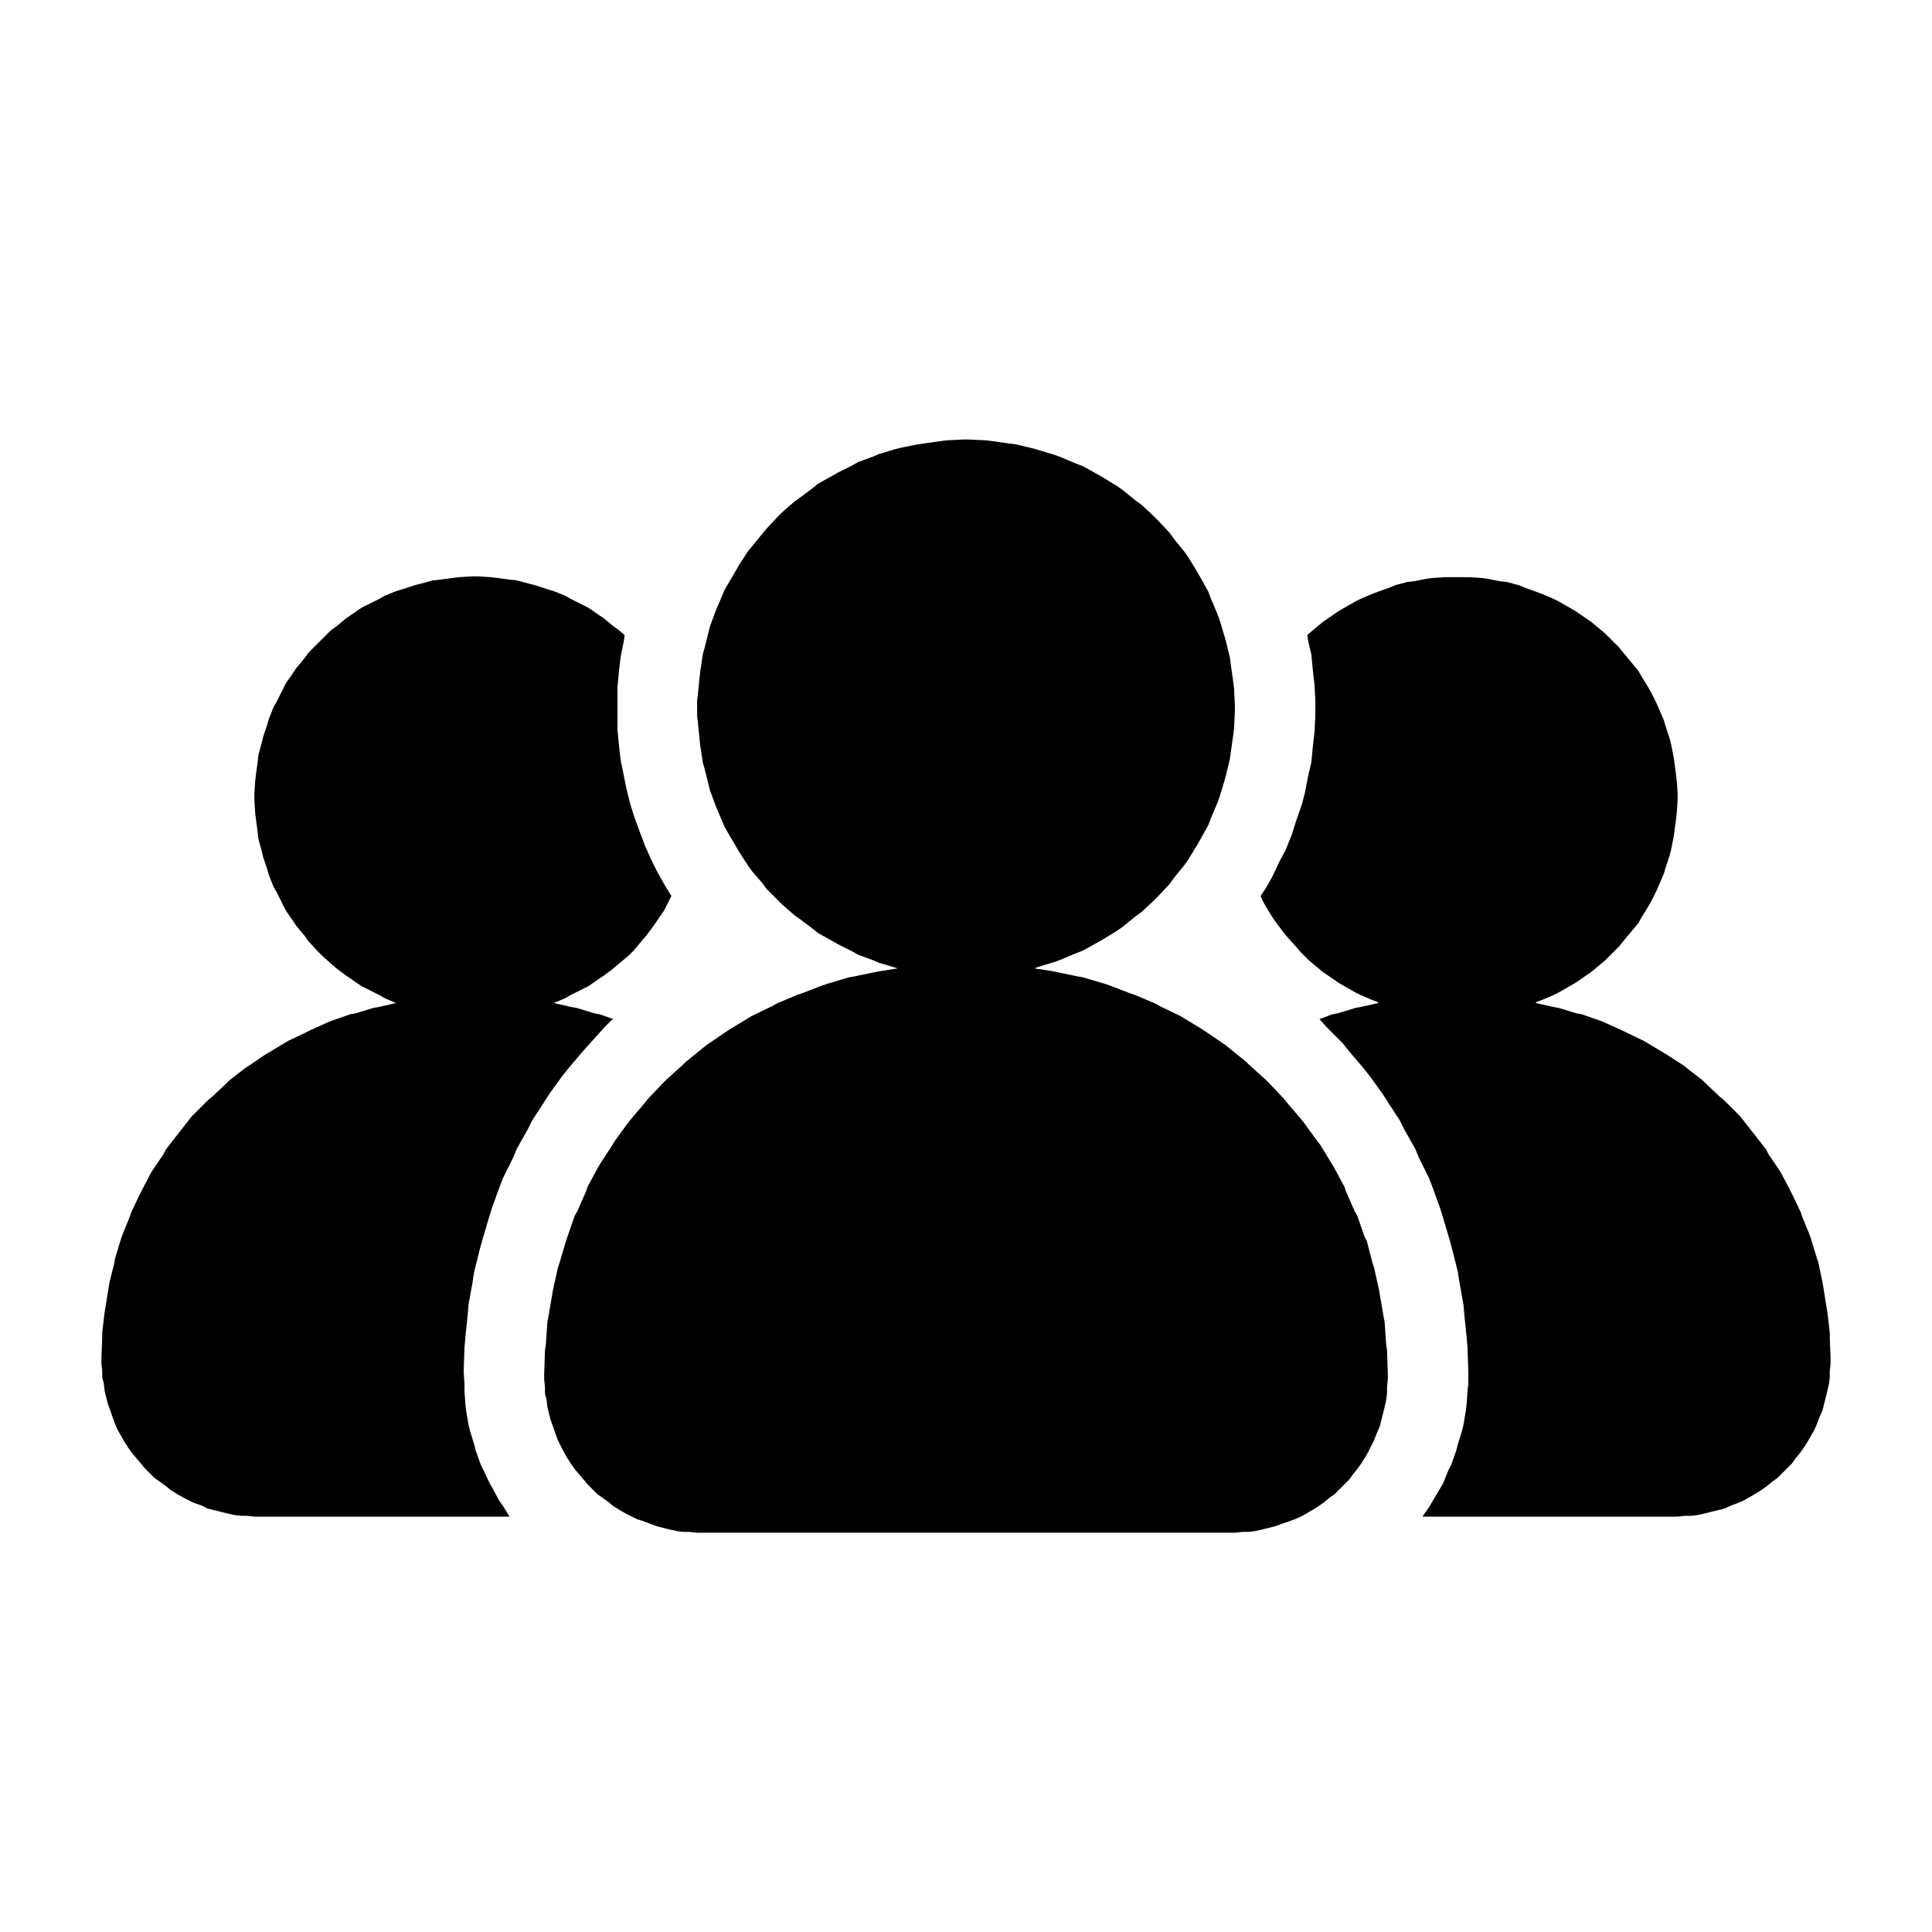
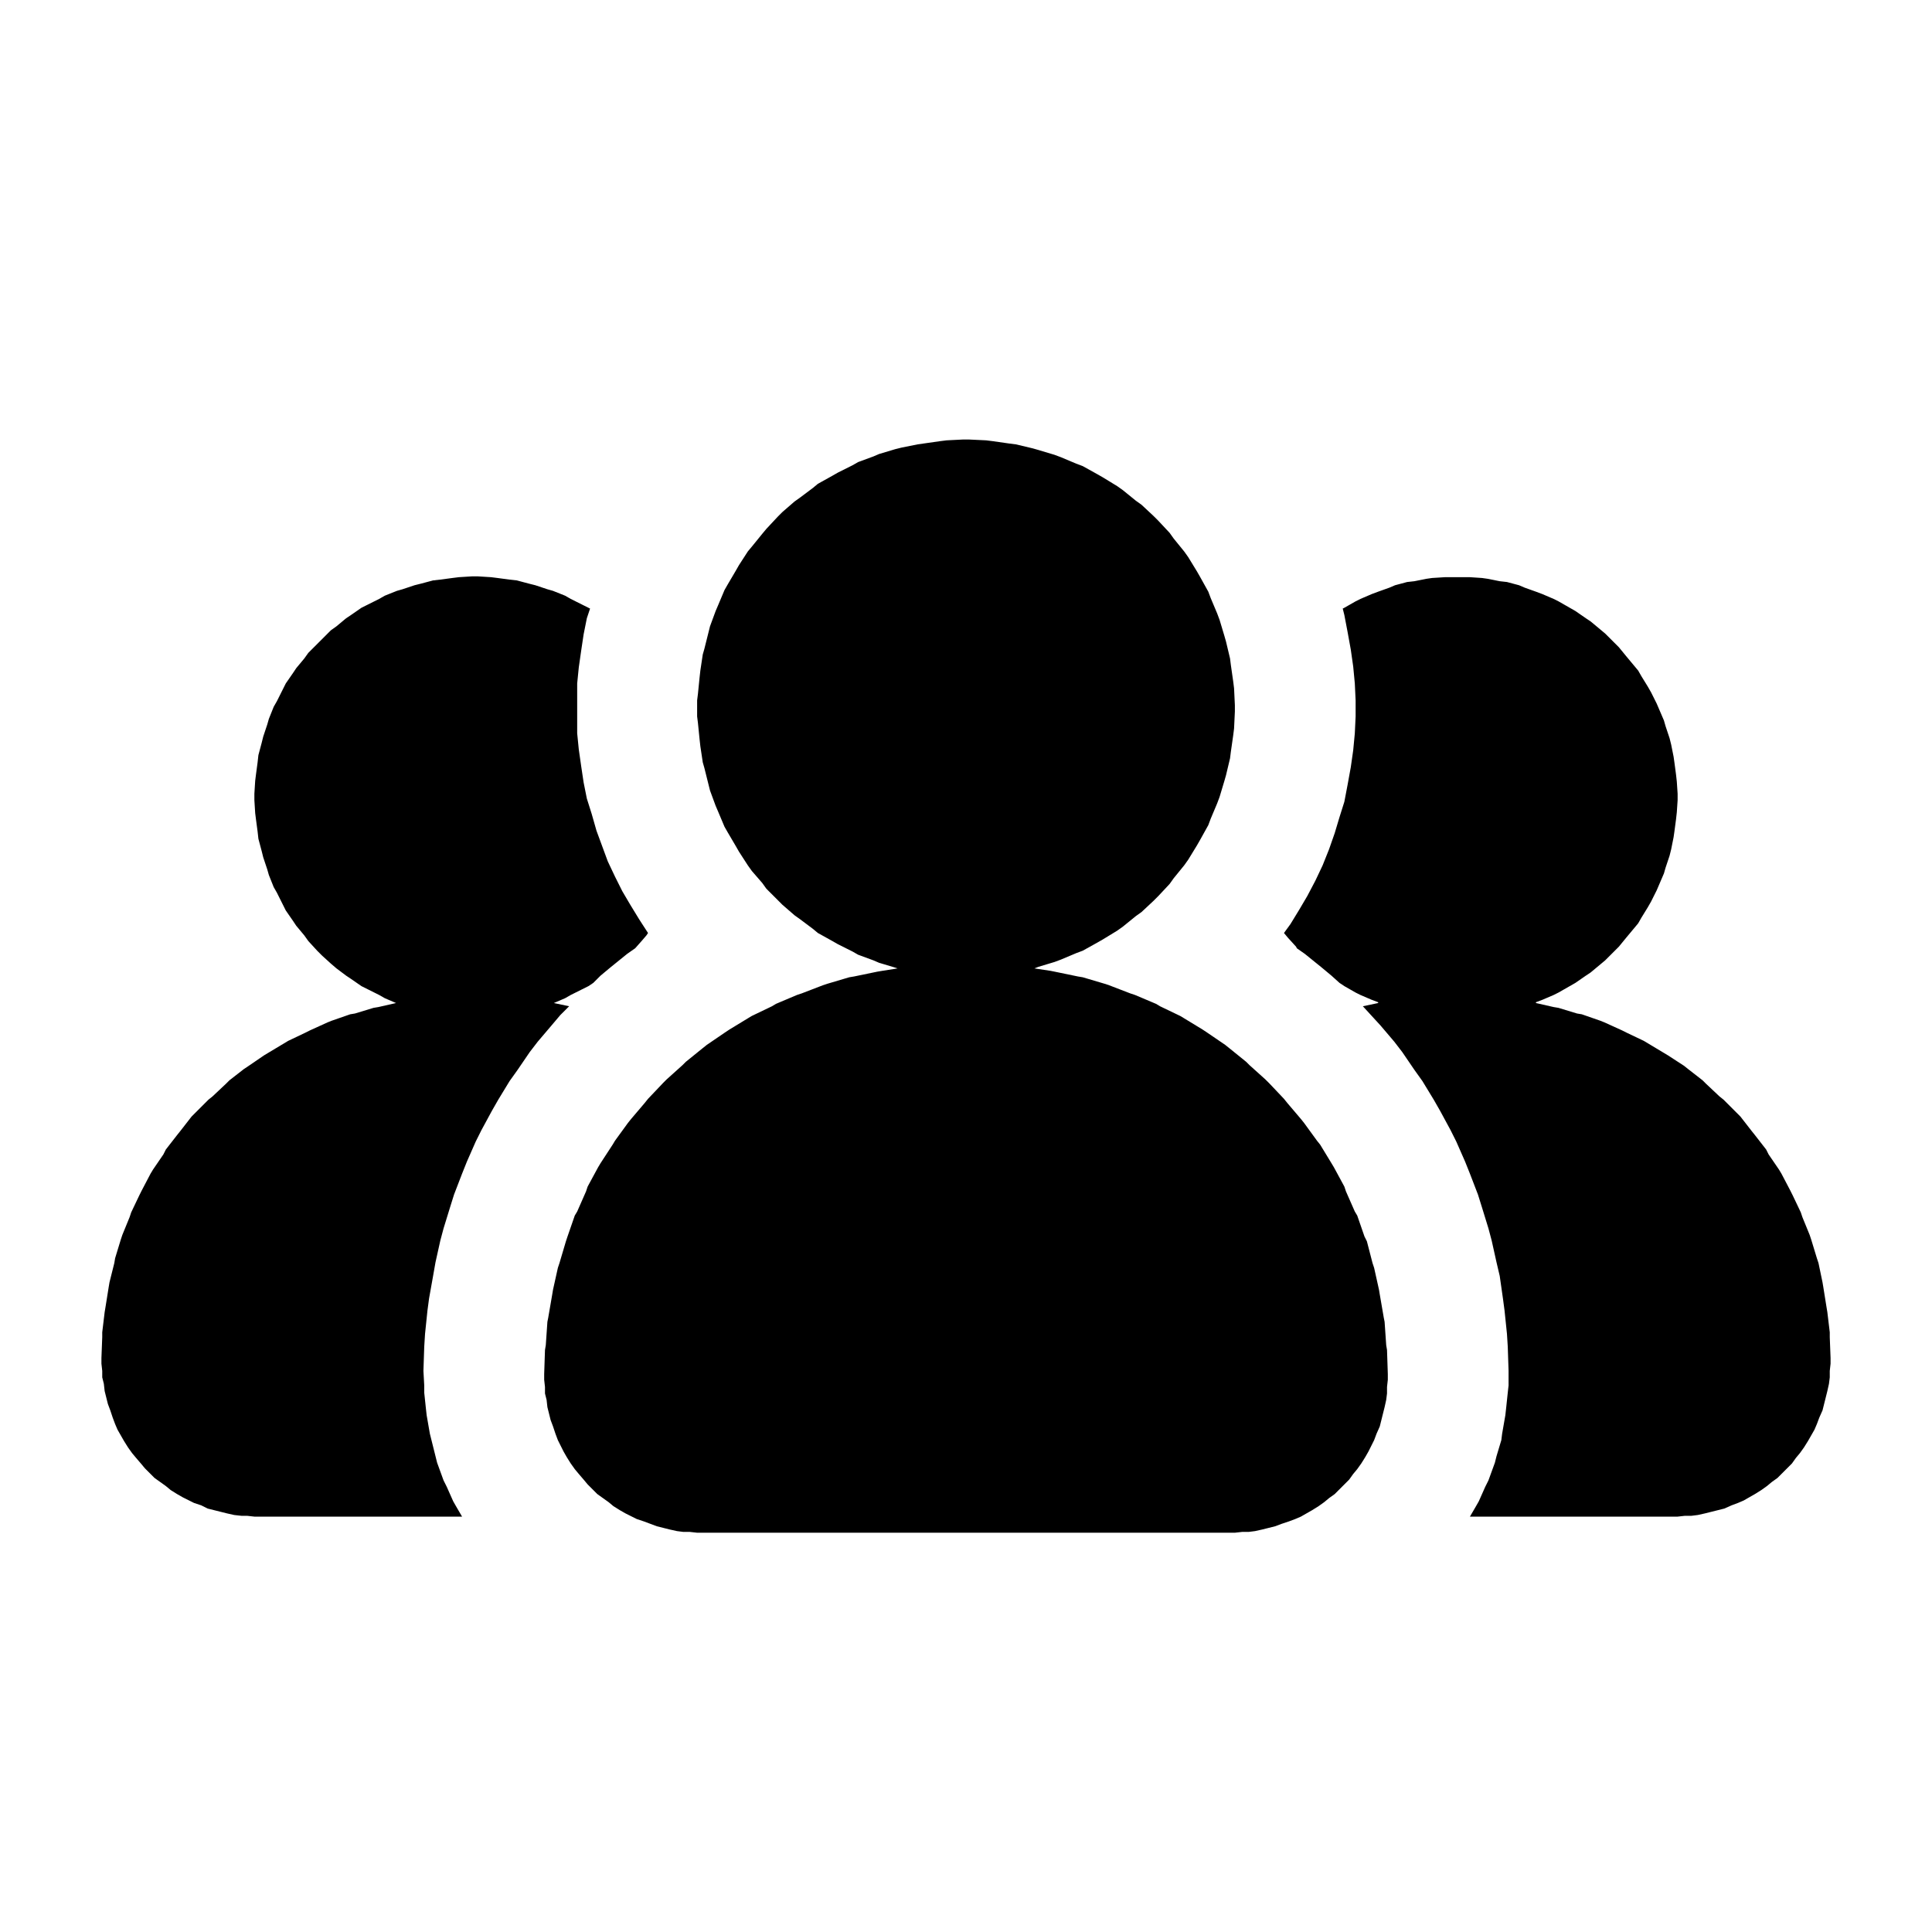
<svg xmlns="http://www.w3.org/2000/svg" viewBox="0 0 24 24" width="16" height="16" fill="currentColor">
-   <path d="M12.25 5.47L12.33 5.48L12.54 5.51L12.62 5.52L12.83 5.57L12.9 5.59L13.1 5.65L13.18 5.68L13.37 5.76L13.45 5.79L13.63 5.89L13.7 5.93L13.88 6.04L13.95 6.09L14.11 6.22L14.18 6.27L14.33 6.41L14.39 6.47L14.53 6.62L14.58 6.69L14.71 6.85L14.76 6.92L14.87 7.1L14.91 7.17L15.01 7.35L15.04 7.43L15.12 7.62L15.15 7.7L15.21 7.9L15.23 7.97L15.28 8.18L15.29 8.26L15.32 8.47L15.33 8.55L15.34 8.76L15.34 8.84L15.33 9.05L15.32 9.13L15.29 9.34L15.28 9.42L15.23 9.63L15.21 9.7L15.15 9.9L15.12 9.98L15.04 10.17L15.01 10.25L14.91 10.43L14.87 10.5L14.76 10.68L14.71 10.75L14.58 10.91L14.53 10.98L14.39 11.13L14.33 11.19L14.18 11.33L14.11 11.38L13.95 11.51L13.88 11.56L13.7 11.67L13.63 11.71L13.45 11.81L13.37 11.84L13.18 11.92L13.1 11.95L12.9 12.01L12.85 12.03L13.05 12.06L13.1 12.07L13.39 12.13L13.45 12.14L13.72 12.22L13.78 12.24L14.04 12.34L14.1 12.36L14.36 12.47L14.41 12.5L14.66 12.62L14.71 12.65L14.94 12.79L15 12.83L15.22 12.98L15.27 13.02L15.48 13.19L15.52 13.23L15.72 13.41L15.77 13.46L15.95 13.65L15.99 13.7L16.16 13.9L16.2 13.95L16.36 14.17L16.4 14.22L16.54 14.45L16.57 14.5L16.7 14.74L16.72 14.8L16.83 15.05L16.86 15.1L16.95 15.36L16.98 15.42L17.05 15.69L17.07 15.75L17.13 16.02L17.14 16.08L17.19 16.37L17.2 16.42L17.22 16.71L17.23 16.77L17.24 17.07L17.24 17.14L17.23 17.23L17.23 17.31L17.22 17.39L17.2 17.48L17.18 17.56L17.16 17.64L17.14 17.72L17.1 17.81L17.07 17.89L17.04 17.95L17 18.03L16.96 18.1L16.91 18.18L16.86 18.25L16.81 18.31L16.76 18.38L16.7 18.44L16.64 18.5L16.58 18.56L16.51 18.61L16.45 18.66L16.38 18.71L16.3 18.76L16.23 18.8L16.16 18.84L16.09 18.87L16.01 18.9L15.92 18.93L15.84 18.96L15.76 18.98L15.68 19L15.59 19.02L15.51 19.03L15.43 19.03L15.34 19.04L15.3 19.04L8.7 19.04L8.66 19.04L8.57 19.03L8.49 19.03L8.41 19.02L8.32 19L8.24 18.98L8.16 18.96L8.08 18.93L8 18.9L7.91 18.87L7.85 18.84L7.77 18.8L7.7 18.76L7.62 18.71L7.56 18.66L7.49 18.61L7.42 18.56L7.36 18.5L7.3 18.44L7.25 18.38L7.19 18.31L7.14 18.25L7.09 18.18L7.04 18.1L7 18.03L6.96 17.95L6.93 17.89L6.9 17.81L6.87 17.72L6.84 17.64L6.82 17.56L6.8 17.48L6.79 17.39L6.77 17.31L6.77 17.23L6.76 17.14L6.76 17.07L6.77 16.77L6.78 16.71L6.8 16.42L6.81 16.37L6.86 16.08L6.87 16.02L6.93 15.75L6.95 15.69L7.03 15.42L7.05 15.36L7.14 15.1L7.17 15.05L7.28 14.8L7.3 14.74L7.43 14.5L7.46 14.45L7.61 14.22L7.64 14.17L7.8 13.95L7.84 13.9L8.01 13.7L8.05 13.65L8.24 13.45L8.28 13.41L8.48 13.23L8.52 13.19L8.73 13.02L8.78 12.98L9 12.83L9.06 12.79L9.29 12.65L9.34 12.62L9.59 12.5L9.64 12.47L9.9 12.36L9.96 12.34L10.22 12.24L10.28 12.22L10.55 12.14L10.61 12.13L10.9 12.07L10.96 12.06L11.15 12.03L11.12 12.02L10.92 11.96L10.85 11.93L10.66 11.86L10.59 11.82L10.41 11.73L10.34 11.69L10.16 11.59L10.1 11.54L9.94 11.42L9.87 11.37L9.72 11.24L9.66 11.18L9.52 11.04L9.47 10.97L9.34 10.82L9.29 10.75L9.18 10.58L9.14 10.51L9.04 10.34L9 10.27L8.92 10.08L8.89 10.01L8.82 9.82L8.8 9.74L8.75 9.54L8.73 9.47L8.7 9.27L8.69 9.18L8.67 8.98L8.66 8.9L8.66 8.7L8.67 8.62L8.69 8.42L8.7 8.33L8.73 8.13L8.75 8.06L8.8 7.86L8.82 7.78L8.89 7.59L8.92 7.52L9 7.33L9.04 7.26L9.14 7.09L9.18 7.02L9.29 6.85L9.34 6.79L9.47 6.63L9.52 6.57L9.66 6.42L9.72 6.36L9.87 6.23L9.94 6.18L10.1 6.06L10.16 6.01L10.34 5.91L10.41 5.87L10.59 5.78L10.66 5.74L10.85 5.67L10.92 5.64L11.12 5.58L11.2 5.56L11.4 5.52L11.47 5.51L11.68 5.48L11.76 5.47L11.96 5.46L12.04 5.46ZM18.26 7.17L18.41 7.18L18.48 7.19L18.63 7.22L18.72 7.23L18.87 7.27L18.94 7.3L19.08 7.35L19.16 7.38L19.3 7.44L19.36 7.47L19.5 7.55L19.57 7.59L19.7 7.68L19.76 7.72L19.88 7.82L19.94 7.87L20.05 7.98L20.11 8.04L20.2 8.15L20.25 8.21L20.35 8.33L20.39 8.4L20.47 8.53L20.51 8.6L20.58 8.74L20.61 8.81L20.67 8.95L20.69 9.02L20.74 9.17L20.76 9.25L20.79 9.4L20.8 9.47L20.82 9.62L20.83 9.71L20.84 9.86L20.84 9.94L20.83 10.09L20.82 10.18L20.8 10.33L20.79 10.4L20.76 10.55L20.74 10.63L20.69 10.78L20.67 10.85L20.61 10.99L20.58 11.06L20.51 11.2L20.47 11.27L20.39 11.4L20.35 11.47L20.25 11.59L20.2 11.65L20.11 11.76L20.05 11.82L19.94 11.93L19.88 11.98L19.76 12.08L19.7 12.12L19.57 12.21L19.5 12.25L19.36 12.33L19.3 12.36L19.16 12.42L19.08 12.45L19.08 12.46L19.3 12.51L19.36 12.52L19.59 12.59L19.65 12.6L19.88 12.68L19.93 12.7L20.15 12.8L20.21 12.83L20.42 12.93L20.47 12.96L20.67 13.08L20.72 13.11L20.92 13.24L20.97 13.28L21.15 13.42L21.19 13.46L21.36 13.62L21.41 13.66L21.57 13.82L21.62 13.87L21.76 14.05L21.8 14.1L21.94 14.28L21.97 14.34L22.1 14.53L22.13 14.58L22.24 14.79L22.27 14.85L22.37 15.06L22.39 15.12L22.48 15.34L22.5 15.4L22.57 15.63L22.59 15.69L22.64 15.93L22.65 15.99L22.69 16.24L22.7 16.3L22.73 16.55L22.73 16.61L22.74 16.87L22.74 16.94L22.73 17.03L22.73 17.11L22.72 17.19L22.7 17.28L22.68 17.36L22.66 17.44L22.64 17.52L22.6 17.61L22.57 17.69L22.54 17.76L22.5 17.83L22.46 17.9L22.41 17.98L22.36 18.05L22.31 18.11L22.26 18.18L22.2 18.24L22.14 18.3L22.08 18.36L22.01 18.41L21.95 18.46L21.88 18.51L21.8 18.56L21.73 18.6L21.66 18.64L21.59 18.67L21.51 18.7L21.42 18.74L21.34 18.76L21.26 18.78L21.18 18.8L21.09 18.82L21.01 18.83L20.93 18.83L20.84 18.84L20.8 18.84L17.67 18.84L17.76 18.71L17.8 18.64L17.89 18.49L17.93 18.42L17.99 18.27L18.03 18.19L18.09 18.02L18.11 17.94L18.16 17.78L18.18 17.7L18.21 17.52L18.22 17.43L18.23 17.28L18.24 17.19L18.24 17.04L18.23 16.74L18.22 16.62L18.19 16.33L18.18 16.21L18.13 15.93L18.11 15.8L18.04 15.52L18.01 15.41L17.93 15.14L17.89 15.01L17.8 14.76L17.75 14.63L17.63 14.39L17.58 14.27L17.45 14.04L17.39 13.92L17.24 13.69L17.17 13.58L17.01 13.36L16.93 13.26L16.76 13.06L16.68 12.96L16.49 12.77L16.4 12.67L16.39 12.66L16.55 12.6L16.61 12.59L16.84 12.52L16.9 12.51L17.12 12.46L17.12 12.45L17.04 12.42L16.9 12.36L16.84 12.33L16.7 12.25L16.63 12.21L16.5 12.12L16.44 12.08L16.32 11.98L16.26 11.93L16.15 11.82L16.1 11.76L16 11.65L15.95 11.59L15.86 11.47L15.81 11.4L15.73 11.27L15.69 11.2L15.66 11.13L15.72 11.04L15.8 10.9L15.89 10.71L15.97 10.56L16.05 10.36L16.1 10.2L16.17 10L16.21 9.85L16.25 9.64L16.29 9.47L16.31 9.26L16.33 9.09L16.34 8.88L16.34 8.72L16.33 8.51L16.31 8.34L16.29 8.13L16.25 7.96L16.24 7.89L16.26 7.87L16.32 7.82L16.44 7.72L16.5 7.68L16.63 7.59L16.7 7.55L16.84 7.47L16.9 7.44L17.04 7.38L17.12 7.35L17.26 7.3L17.33 7.27L17.48 7.23L17.57 7.22L17.72 7.19L17.79 7.18L17.95 7.17L18.02 7.17L18.18 7.17ZM6.1 7.17L6.18 7.18L6.33 7.2L6.42 7.21L6.57 7.25L6.65 7.27L6.8 7.32L6.87 7.34L7.02 7.4L7.09 7.44L7.23 7.51L7.31 7.55L7.44 7.64L7.5 7.68L7.62 7.78L7.69 7.83L7.76 7.89L7.75 7.96L7.71 8.16L7.69 8.33L7.67 8.54L7.67 8.7L7.67 8.9L7.67 9.06L7.69 9.27L7.71 9.44L7.75 9.64L7.78 9.79L7.83 9.99L7.88 10.15L7.95 10.34L8.01 10.5L8.09 10.68L8.16 10.82L8.26 11L8.34 11.13L8.29 11.23L8.25 11.31L8.16 11.44L8.12 11.5L8.03 11.62L7.97 11.69L7.87 11.81L7.81 11.87L7.69 11.97L7.62 12.03L7.5 12.12L7.44 12.16L7.31 12.25L7.23 12.29L7.09 12.36L7.02 12.4L6.88 12.46L7.1 12.51L7.16 12.52L7.39 12.59L7.45 12.6L7.62 12.66L7.6 12.67L7.51 12.76L7.33 12.96L7.24 13.06L7.07 13.26L6.99 13.36L6.83 13.58L6.76 13.69L6.61 13.92L6.55 14.04L6.42 14.27L6.37 14.39L6.25 14.63L6.2 14.76L6.11 15.01L6.07 15.14L5.99 15.41L5.96 15.52L5.89 15.8L5.87 15.93L5.82 16.21L5.81 16.33L5.78 16.62L5.77 16.74L5.76 17.04L5.77 17.19L5.77 17.28L5.78 17.43L5.79 17.52L5.82 17.7L5.84 17.78L5.89 17.94L5.91 18.02L5.97 18.19L6.01 18.27L6.08 18.42L6.12 18.49L6.2 18.64L6.25 18.71L6.33 18.84L3.2 18.84L3.16 18.84L3.07 18.83L3 18.83L2.91 18.82L2.82 18.8L2.74 18.78L2.66 18.76L2.58 18.74L2.5 18.7L2.41 18.67L2.35 18.64L2.27 18.6L2.2 18.56L2.12 18.51L2.06 18.46L1.99 18.41L1.92 18.36L1.86 18.3L1.8 18.24L1.75 18.18L1.69 18.11L1.64 18.05L1.59 17.98L1.54 17.9L1.5 17.83L1.46 17.76L1.43 17.69L1.4 17.61L1.37 17.52L1.34 17.44L1.32 17.36L1.3 17.28L1.29 17.19L1.27 17.11L1.27 17.03L1.26 16.94L1.26 16.87L1.27 16.61L1.27 16.55L1.3 16.3L1.31 16.24L1.35 15.99L1.36 15.93L1.42 15.69L1.43 15.63L1.5 15.4L1.52 15.34L1.61 15.12L1.63 15.06L1.73 14.85L1.76 14.79L1.87 14.58L1.9 14.53L2.03 14.34L2.06 14.28L2.2 14.1L2.24 14.05L2.38 13.87L2.43 13.82L2.59 13.66L2.64 13.62L2.81 13.46L2.85 13.42L3.03 13.28L3.09 13.24L3.28 13.11L3.33 13.08L3.53 12.96L3.58 12.93L3.79 12.83L3.85 12.8L4.07 12.7L4.12 12.68L4.35 12.6L4.41 12.59L4.64 12.52L4.7 12.51L4.92 12.46L4.78 12.4L4.71 12.36L4.57 12.29L4.49 12.25L4.36 12.16L4.3 12.12L4.18 12.03L4.11 11.97L4 11.87L3.94 11.81L3.83 11.69L3.78 11.62L3.68 11.5L3.64 11.44L3.55 11.31L3.51 11.23L3.44 11.09L3.4 11.02L3.34 10.87L3.32 10.8L3.27 10.65L3.25 10.57L3.21 10.42L3.2 10.33L3.18 10.18L3.17 10.1L3.16 9.94L3.16 9.86L3.17 9.7L3.18 9.62L3.2 9.47L3.21 9.38L3.25 9.23L3.27 9.15L3.32 9L3.34 8.93L3.4 8.78L3.44 8.71L3.51 8.57L3.55 8.49L3.64 8.36L3.68 8.3L3.78 8.18L3.83 8.11L3.94 8L4 7.94L4.11 7.83L4.18 7.78L4.3 7.68L4.36 7.64L4.49 7.55L4.57 7.51L4.71 7.44L4.78 7.4L4.93 7.34L5 7.32L5.15 7.27L5.23 7.25L5.38 7.21L5.47 7.2L5.62 7.18L5.7 7.17L5.86 7.16L5.94 7.16Z" />
+   <path d="M12.25 5.47L12.33 5.48L12.54 5.51L12.62 5.52L12.83 5.57L12.9 5.59L13.1 5.65L13.18 5.68L13.37 5.76L13.45 5.79L13.63 5.89L13.7 5.93L13.88 6.04L13.95 6.09L14.11 6.22L14.18 6.27L14.33 6.41L14.39 6.47L14.53 6.62L14.58 6.69L14.71 6.85L14.76 6.92L14.87 7.1L14.91 7.17L15.01 7.35L15.04 7.43L15.12 7.62L15.15 7.7L15.21 7.9L15.23 7.97L15.28 8.18L15.29 8.26L15.32 8.47L15.33 8.55L15.34 8.76L15.34 8.84L15.33 9.05L15.32 9.13L15.29 9.34L15.28 9.42L15.23 9.63L15.21 9.7L15.15 9.9L15.12 9.98L15.04 10.17L15.01 10.25L14.91 10.43L14.87 10.5L14.76 10.68L14.71 10.75L14.58 10.91L14.53 10.98L14.39 11.13L14.33 11.19L14.18 11.33L14.11 11.38L13.95 11.51L13.88 11.56L13.7 11.67L13.63 11.71L13.45 11.81L13.37 11.84L13.18 11.92L13.1 11.95L12.9 12.01L12.85 12.03L13.05 12.06L13.1 12.07L13.39 12.13L13.45 12.14L13.72 12.22L13.78 12.24L14.04 12.34L14.1 12.36L14.36 12.47L14.41 12.5L14.66 12.62L14.71 12.65L14.94 12.79L15 12.83L15.22 12.98L15.27 13.02L15.48 13.19L15.52 13.23L15.72 13.41L15.77 13.46L15.95 13.65L15.99 13.7L16.16 13.9L16.2 13.95L16.36 14.17L16.4 14.22L16.54 14.45L16.57 14.5L16.7 14.74L16.72 14.8L16.83 15.05L16.86 15.1L16.95 15.36L16.98 15.42L17.05 15.69L17.07 15.75L17.13 16.02L17.14 16.08L17.19 16.37L17.2 16.42L17.22 16.71L17.23 16.77L17.24 17.07L17.24 17.14L17.23 17.23L17.23 17.31L17.22 17.39L17.2 17.48L17.18 17.56L17.16 17.64L17.14 17.72L17.1 17.81L17.07 17.89L17.04 17.95L17 18.03L16.96 18.1L16.91 18.18L16.86 18.25L16.81 18.31L16.76 18.38L16.7 18.44L16.64 18.5L16.58 18.56L16.51 18.61L16.45 18.66L16.38 18.71L16.3 18.76L16.23 18.8L16.16 18.84L16.09 18.87L16.01 18.9L15.92 18.93L15.84 18.96L15.76 18.98L15.68 19L15.59 19.02L15.51 19.03L15.43 19.03L15.34 19.04L15.3 19.04L8.7 19.04L8.66 19.04L8.57 19.03L8.49 19.03L8.41 19.02L8.32 19L8.24 18.98L8.16 18.96L8.08 18.93L8 18.9L7.91 18.87L7.85 18.84L7.77 18.8L7.7 18.76L7.62 18.71L7.56 18.66L7.49 18.61L7.42 18.56L7.36 18.5L7.3 18.44L7.25 18.38L7.19 18.31L7.14 18.25L7.09 18.18L7.04 18.1L7 18.03L6.96 17.95L6.93 17.89L6.9 17.81L6.87 17.72L6.84 17.64L6.82 17.56L6.8 17.48L6.79 17.39L6.77 17.31L6.77 17.23L6.76 17.14L6.76 17.07L6.77 16.77L6.78 16.71L6.8 16.42L6.81 16.37L6.86 16.08L6.87 16.02L6.93 15.75L6.95 15.69L7.03 15.42L7.05 15.36L7.14 15.1L7.17 15.05L7.28 14.8L7.3 14.74L7.43 14.5L7.46 14.45L7.61 14.22L7.64 14.17L7.8 13.95L7.84 13.9L8.01 13.7L8.05 13.65L8.24 13.45L8.28 13.41L8.48 13.23L8.52 13.19L8.73 13.02L8.78 12.98L9 12.83L9.06 12.79L9.29 12.65L9.34 12.62L9.59 12.5L9.64 12.47L9.9 12.36L9.96 12.34L10.22 12.24L10.28 12.22L10.55 12.14L10.61 12.13L10.9 12.07L10.96 12.06L11.15 12.03L11.12 12.02L10.92 11.96L10.85 11.93L10.66 11.86L10.59 11.82L10.41 11.73L10.34 11.69L10.16 11.59L10.1 11.54L9.94 11.42L9.87 11.37L9.72 11.24L9.66 11.18L9.52 11.04L9.47 10.97L9.34 10.82L9.29 10.75L9.18 10.58L9.14 10.51L9.04 10.34L9 10.27L8.92 10.08L8.89 10.01L8.82 9.82L8.8 9.74L8.75 9.54L8.73 9.47L8.7 9.27L8.69 9.18L8.67 8.98L8.66 8.9L8.66 8.7L8.67 8.62L8.69 8.42L8.7 8.33L8.73 8.13L8.75 8.06L8.8 7.86L8.82 7.78L8.89 7.59L8.92 7.52L9 7.33L9.04 7.26L9.14 7.09L9.18 7.02L9.29 6.85L9.34 6.79L9.47 6.63L9.52 6.57L9.66 6.42L9.72 6.36L9.87 6.23L9.94 6.18L10.1 6.06L10.16 6.01L10.34 5.91L10.41 5.87L10.59 5.78L10.66 5.74L10.85 5.67L10.92 5.64L11.12 5.58L11.2 5.56L11.4 5.52L11.47 5.51L11.68 5.48L11.76 5.47L11.96 5.46L12.04 5.46ZM18.26 7.17L18.41 7.18L18.48 7.19L18.63 7.22L18.72 7.23L18.87 7.27L18.94 7.3L19.08 7.35L19.16 7.38L19.3 7.44L19.36 7.47L19.5 7.55L19.57 7.59L19.7 7.68L19.76 7.72L19.88 7.82L19.94 7.87L20.05 7.98L20.11 8.04L20.2 8.15L20.25 8.21L20.35 8.33L20.39 8.4L20.47 8.53L20.51 8.6L20.58 8.74L20.61 8.81L20.67 8.95L20.69 9.02L20.74 9.17L20.76 9.25L20.79 9.4L20.8 9.47L20.82 9.62L20.83 9.71L20.84 9.86L20.84 9.94L20.83 10.09L20.82 10.18L20.8 10.33L20.79 10.4L20.76 10.55L20.74 10.63L20.69 10.78L20.67 10.85L20.61 10.99L20.58 11.06L20.51 11.2L20.47 11.27L20.39 11.4L20.35 11.47L20.25 11.59L20.2 11.65L20.11 11.76L20.05 11.82L19.94 11.93L19.88 11.98L19.76 12.08L19.7 12.12L19.57 12.21L19.5 12.25L19.36 12.33L19.3 12.36L19.16 12.42L19.08 12.45L19.08 12.46L19.3 12.51L19.36 12.52L19.59 12.59L19.65 12.6L19.88 12.68L19.93 12.7L20.15 12.8L20.21 12.83L20.42 12.93L20.47 12.96L20.67 13.08L20.72 13.11L20.92 13.24L20.97 13.28L21.15 13.42L21.19 13.46L21.36 13.62L21.41 13.66L21.57 13.82L21.62 13.87L21.76 14.05L21.8 14.1L21.94 14.28L21.97 14.34L22.1 14.53L22.13 14.58L22.24 14.79L22.27 14.85L22.37 15.06L22.39 15.12L22.48 15.34L22.5 15.4L22.57 15.63L22.59 15.69L22.64 15.93L22.65 15.99L22.69 16.24L22.7 16.3L22.73 16.55L22.73 16.61L22.74 16.87L22.74 16.94L22.73 17.03L22.73 17.11L22.72 17.19L22.7 17.28L22.68 17.36L22.66 17.44L22.64 17.52L22.6 17.61L22.57 17.69L22.54 17.76L22.5 17.83L22.46 17.9L22.41 17.98L22.36 18.05L22.31 18.11L22.26 18.18L22.2 18.24L22.14 18.3L22.08 18.36L22.01 18.41L21.95 18.46L21.88 18.51L21.8 18.56L21.73 18.6L21.66 18.64L21.59 18.67L21.51 18.7L21.42 18.74L21.34 18.76L21.26 18.78L21.18 18.8L21.09 18.82L21.01 18.83L20.93 18.83L20.84 18.84L20.8 18.84L18.26 18.84L18.33 18.72L18.37 18.65L18.45 18.47L18.49 18.39L18.57 18.17L18.59 18.09L18.65 17.89L18.66 17.81L18.7 17.58L18.71 17.49L18.73 17.3L18.74 17.21L18.74 17.03L18.73 16.73L18.72 16.57L18.69 16.28L18.67 16.13L18.63 15.85L18.59 15.68L18.53 15.41L18.49 15.26L18.41 15L18.36 14.84L18.26 14.58L18.2 14.43L18.09 14.18L18.02 14.04L17.89 13.8L17.81 13.66L17.67 13.43L17.57 13.29L17.42 13.07L17.32 12.94L17.15 12.74L17.04 12.62L16.93 12.5L17.12 12.46L17.12 12.45L17.04 12.42L16.9 12.36L16.84 12.33L16.7 12.25L16.64 12.21L16.54 12.12L16.42 12.02L16.21 11.85L16.11 11.78L16.1 11.76L16 11.65L15.95 11.59L16.03 11.48L16.14 11.3L16.24 11.13L16.34 10.94L16.43 10.75L16.51 10.55L16.58 10.35L16.64 10.15L16.7 9.96L16.74 9.75L16.78 9.53L16.81 9.32L16.83 9.11L16.84 8.9L16.84 8.7L16.83 8.49L16.81 8.28L16.78 8.07L16.74 7.85L16.7 7.64L16.68 7.56L16.7 7.55L16.84 7.47L16.9 7.44L17.04 7.38L17.12 7.35L17.26 7.3L17.33 7.27L17.48 7.23L17.57 7.22L17.72 7.19L17.79 7.18L17.95 7.17L18.02 7.17L18.18 7.17ZM6.1 7.17L6.18 7.18L6.33 7.2L6.42 7.21L6.57 7.25L6.65 7.27L6.8 7.32L6.87 7.34L7.02 7.4L7.09 7.44L7.23 7.51L7.31 7.55L7.33 7.56L7.29 7.68L7.25 7.88L7.22 8.08L7.19 8.29L7.17 8.49L7.17 8.7L7.17 8.9L7.17 9.11L7.19 9.31L7.22 9.52L7.25 9.72L7.29 9.92L7.35 10.11L7.41 10.32L7.48 10.51L7.55 10.7L7.64 10.89L7.73 11.07L7.83 11.24L7.94 11.42L8.05 11.59L8.05 11.59L8.03 11.62L7.97 11.69L7.89 11.78L7.79 11.85L7.58 12.02L7.46 12.12L7.37 12.21L7.31 12.25L7.23 12.29L7.09 12.36L7.02 12.4L6.88 12.46L7.07 12.5L6.96 12.61L6.85 12.74L6.68 12.94L6.58 13.07L6.43 13.29L6.33 13.43L6.19 13.66L6.11 13.8L5.98 14.04L5.91 14.18L5.8 14.43L5.74 14.58L5.64 14.84L5.59 15L5.51 15.26L5.47 15.41L5.41 15.68L5.38 15.85L5.33 16.13L5.31 16.28L5.28 16.57L5.27 16.73L5.26 17.03L5.27 17.21L5.27 17.3L5.29 17.49L5.3 17.58L5.34 17.81L5.36 17.89L5.41 18.09L5.43 18.17L5.51 18.39L5.55 18.47L5.63 18.65L5.67 18.72L5.74 18.84L3.2 18.84L3.16 18.84L3.07 18.83L3 18.83L2.91 18.82L2.82 18.8L2.74 18.78L2.66 18.76L2.58 18.74L2.5 18.7L2.41 18.67L2.35 18.64L2.27 18.6L2.2 18.56L2.12 18.51L2.06 18.46L1.99 18.41L1.92 18.36L1.86 18.3L1.8 18.24L1.75 18.18L1.69 18.11L1.64 18.05L1.59 17.98L1.54 17.9L1.5 17.83L1.46 17.76L1.43 17.69L1.4 17.61L1.37 17.52L1.34 17.44L1.32 17.36L1.3 17.28L1.29 17.19L1.27 17.11L1.27 17.03L1.26 16.94L1.26 16.87L1.27 16.61L1.27 16.55L1.3 16.3L1.31 16.24L1.35 15.99L1.36 15.93L1.42 15.69L1.43 15.63L1.5 15.4L1.52 15.34L1.61 15.12L1.63 15.06L1.73 14.85L1.76 14.79L1.87 14.58L1.9 14.53L2.03 14.34L2.06 14.28L2.2 14.1L2.24 14.05L2.38 13.87L2.43 13.82L2.59 13.66L2.64 13.62L2.81 13.46L2.85 13.42L3.03 13.28L3.09 13.24L3.28 13.11L3.33 13.08L3.53 12.96L3.58 12.93L3.79 12.83L3.85 12.8L4.07 12.7L4.12 12.68L4.35 12.6L4.41 12.59L4.64 12.52L4.7 12.51L4.92 12.46L4.78 12.4L4.71 12.36L4.57 12.29L4.49 12.25L4.36 12.16L4.3 12.12L4.18 12.03L4.11 11.97L4 11.87L3.94 11.81L3.83 11.69L3.78 11.62L3.68 11.5L3.64 11.44L3.55 11.31L3.51 11.23L3.44 11.09L3.4 11.02L3.34 10.87L3.32 10.8L3.27 10.65L3.25 10.57L3.21 10.42L3.2 10.33L3.18 10.18L3.17 10.1L3.16 9.94L3.16 9.86L3.17 9.7L3.18 9.62L3.2 9.47L3.21 9.38L3.25 9.23L3.27 9.15L3.32 9L3.34 8.93L3.4 8.78L3.44 8.71L3.51 8.57L3.55 8.49L3.64 8.36L3.68 8.3L3.78 8.18L3.83 8.11L3.94 8L4 7.94L4.11 7.83L4.18 7.78L4.3 7.68L4.36 7.64L4.49 7.55L4.57 7.51L4.71 7.44L4.78 7.4L4.93 7.34L5 7.32L5.15 7.27L5.23 7.25L5.38 7.21L5.47 7.2L5.62 7.18L5.7 7.17L5.86 7.16L5.94 7.16Z" />
</svg>
